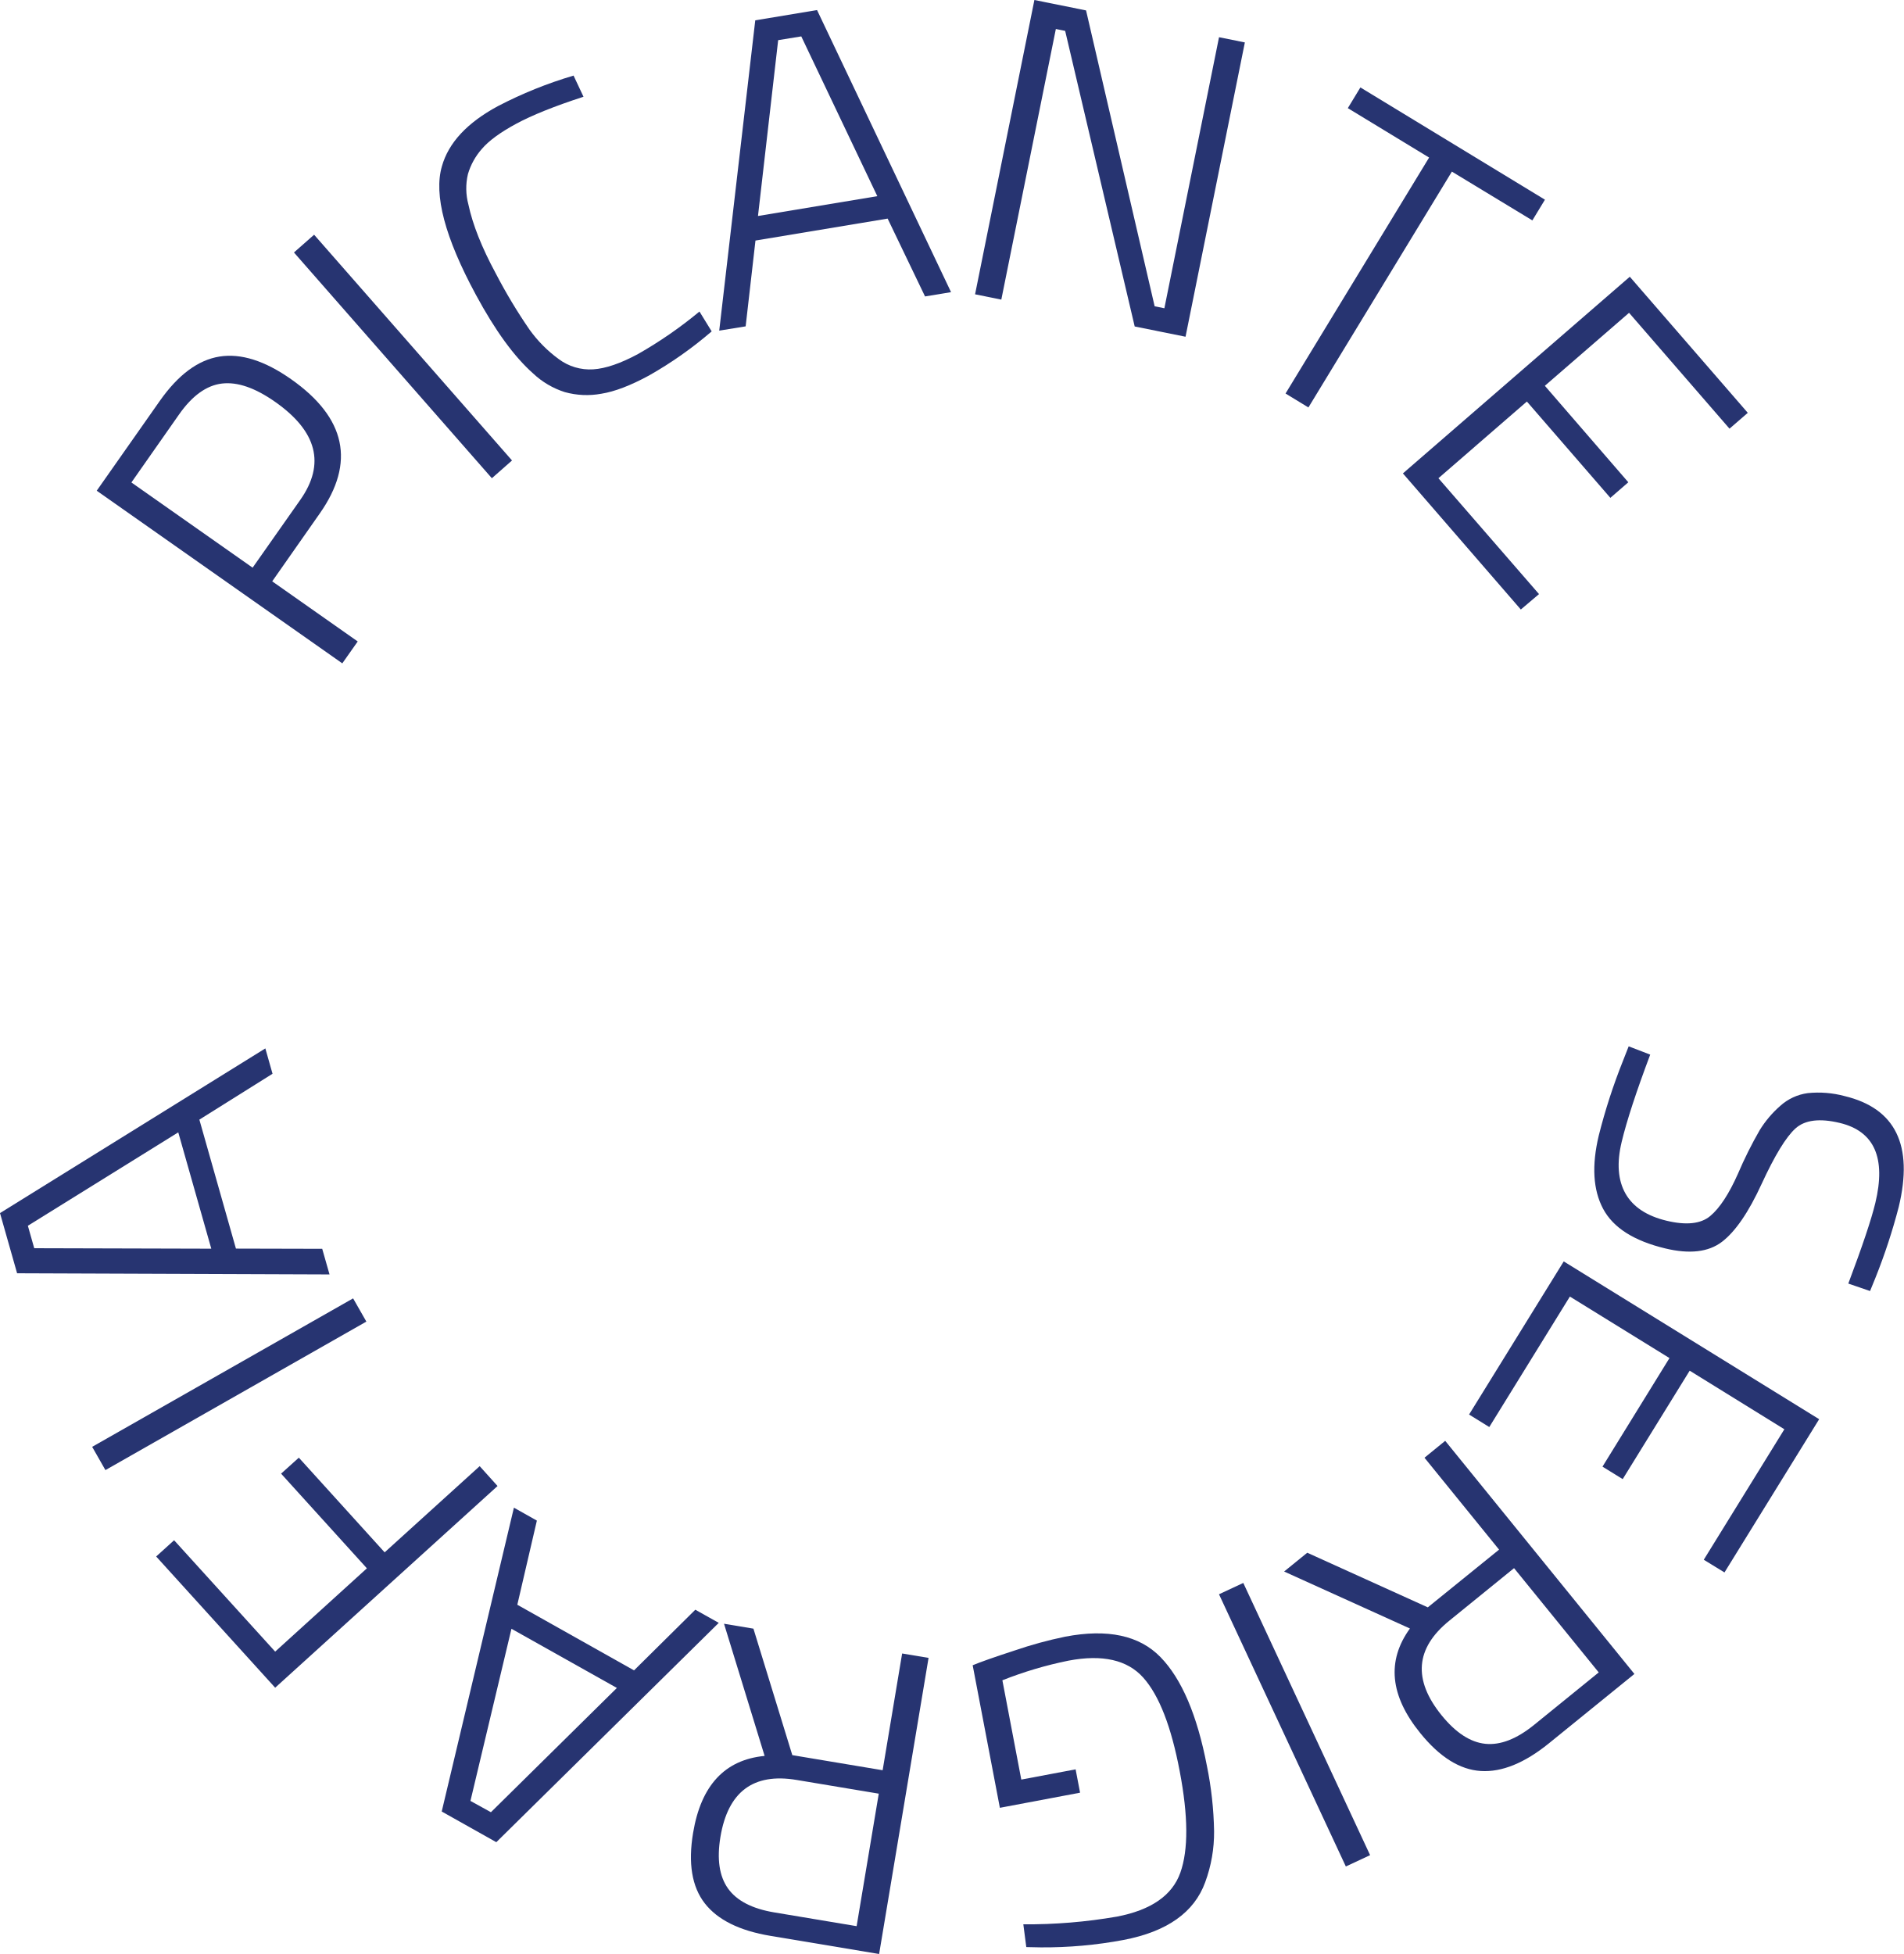
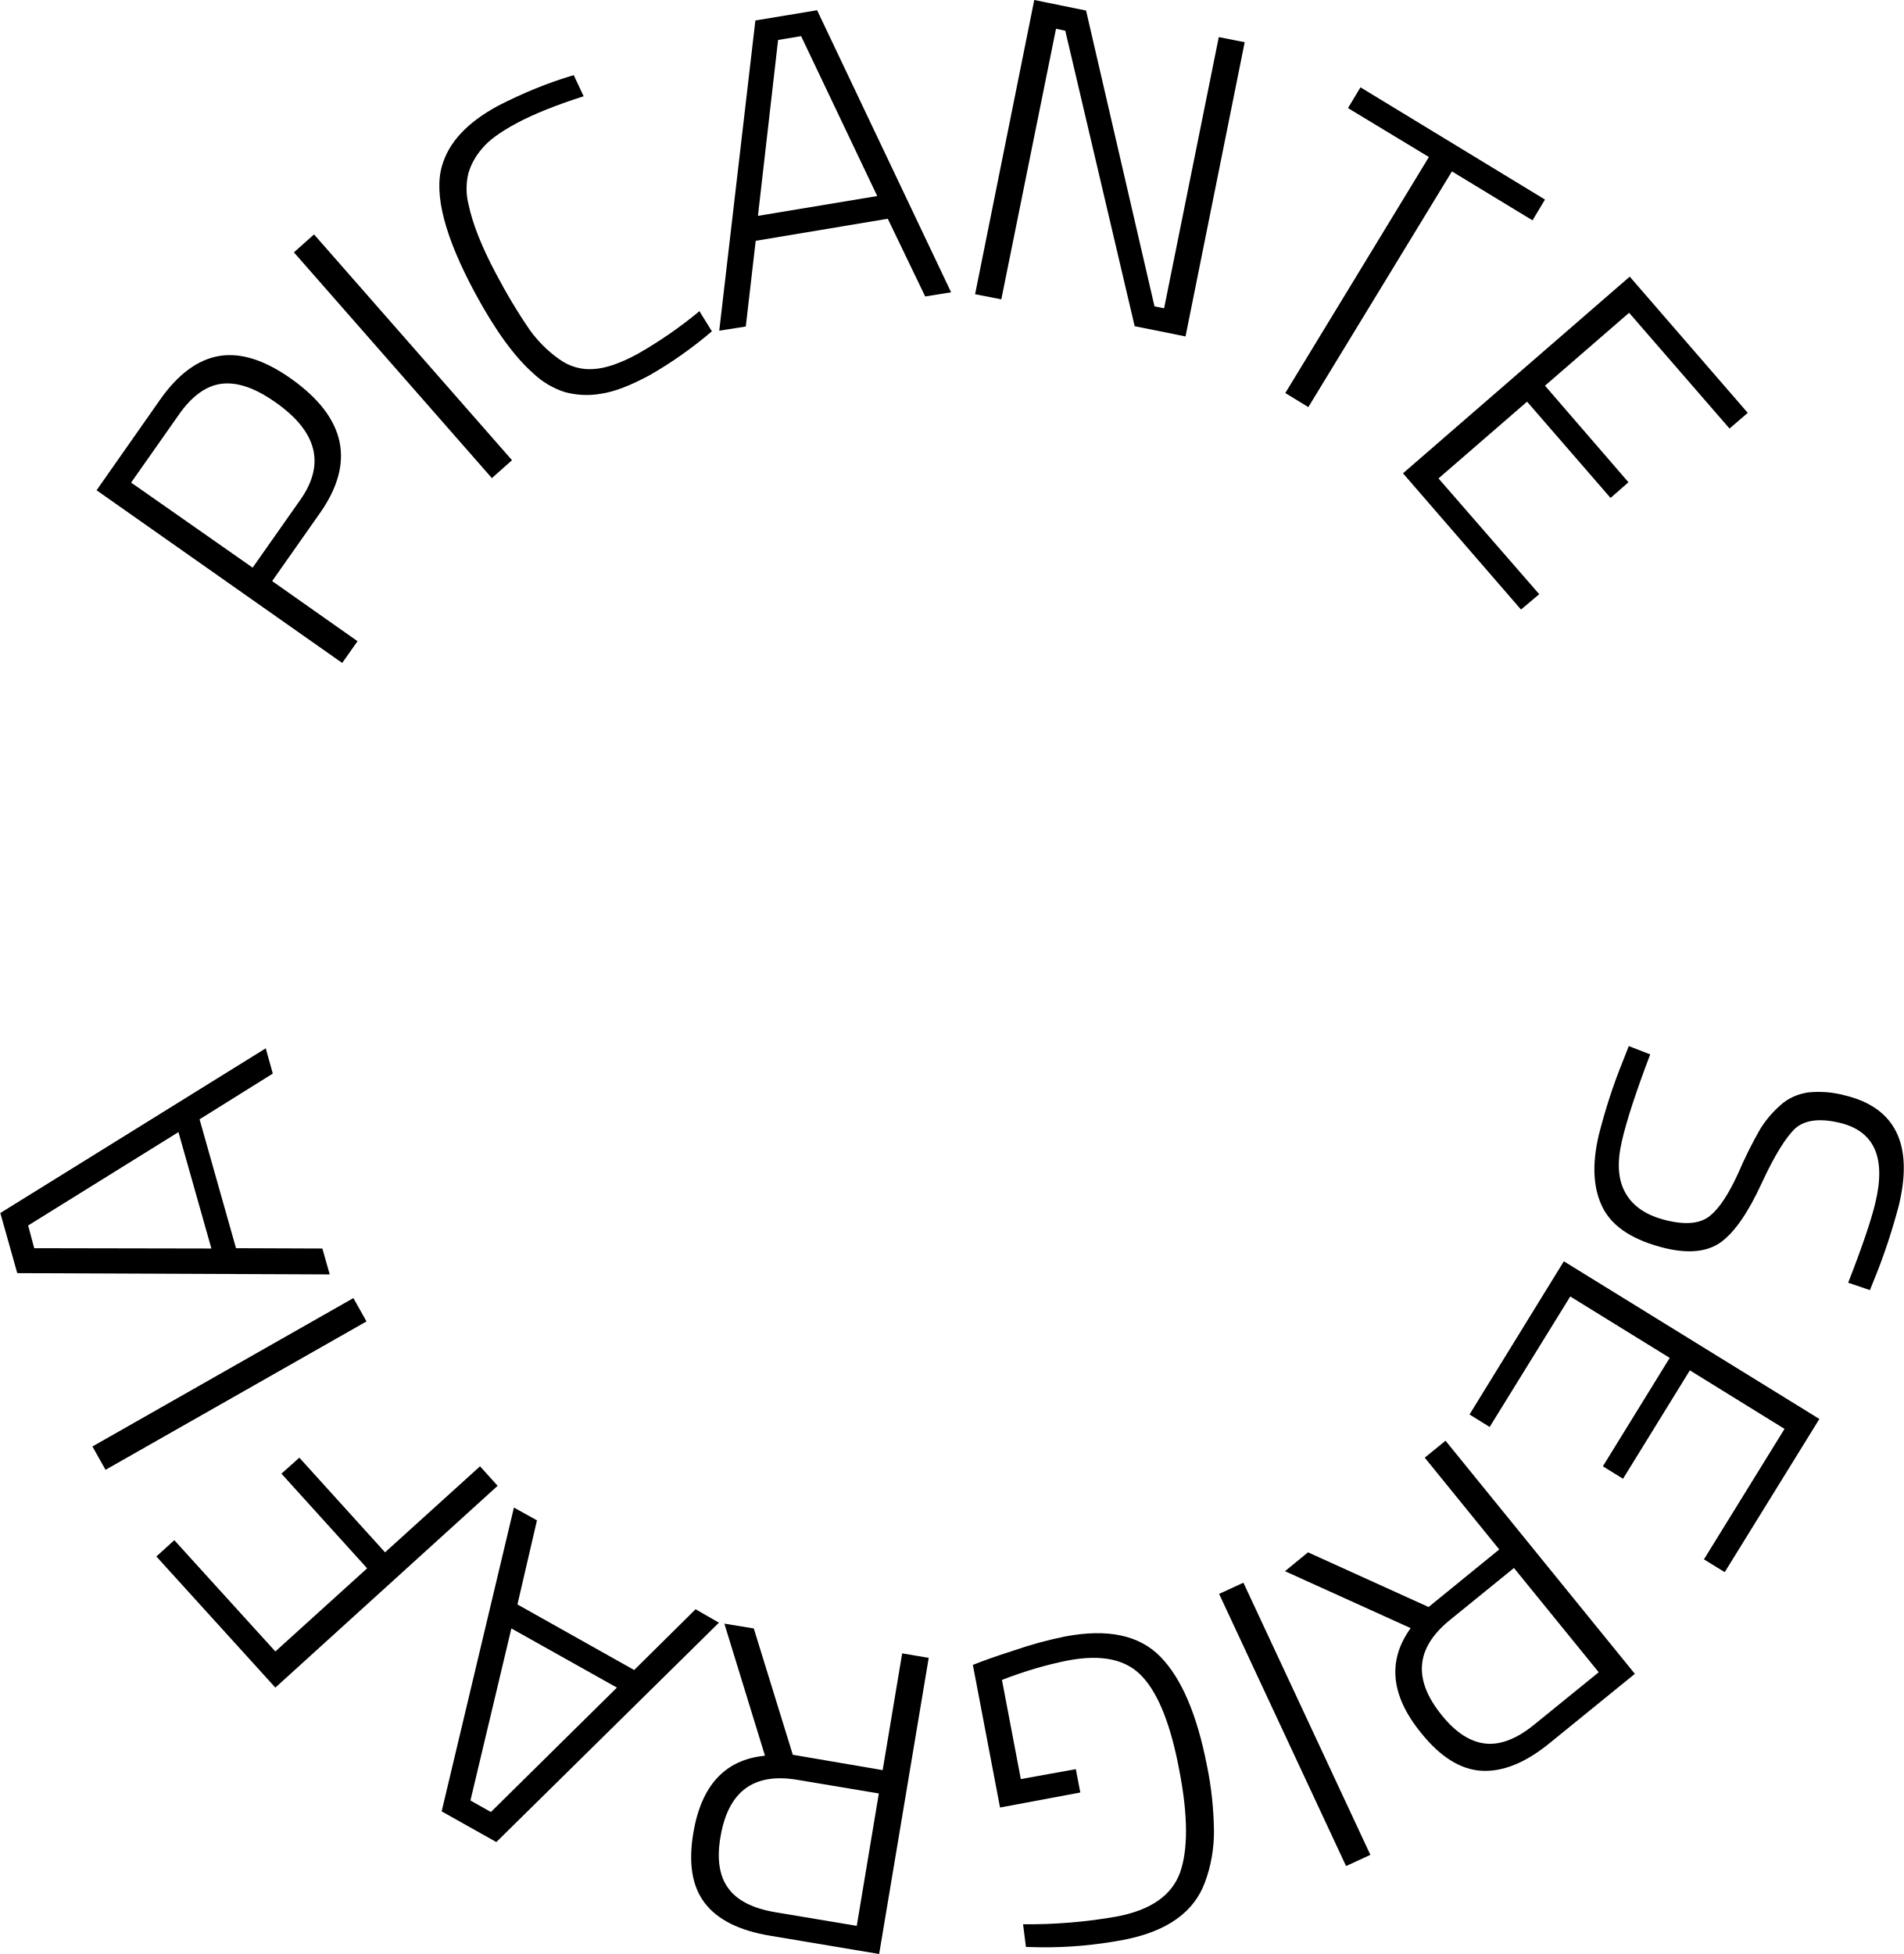
- <svg xmlns="http://www.w3.org/2000/svg" id="Capa_1" data-name="Capa 1" viewBox="0 0 643.45 660.41">
-   <defs>
-     <style>.cls-1{fill:#273471;}</style>
-   </defs>
-   <path class="cls-1" d="M108.07,173.54,92,196.48l28.9,20.32-5.21,7.4-83-58.35L54,135.51q9.32-13.26,20.18-15t24.23,7.67Q126.21,147.74,108.07,173.54ZM85.38,191.86l16.12-22.93q12.77-18.17-8.5-33.1-10.16-7.14-18-6.2t-14.52,10.5L44.41,163.06Z" />
-   <path class="cls-1" d="M166.24,161.63,99.35,85.33l6.81-6,66.89,76.3Z" />
-   <path class="cls-1" d="M240.53,112a132,132,0,0,1-21.16,14.9Q210,132,203.2,133.08a27.5,27.5,0,0,1-12.33-.56,28,28,0,0,1-10.72-6.33q-9.54-8.44-19.32-26.57-15.68-29-11.48-43.41,3.35-11.93,18.89-20.32a142.52,142.52,0,0,1,25.61-10.34l3.36,7.15q-14.69,4.77-22.77,9.14t-11.59,8.5a22.35,22.35,0,0,0-4.7,8.5,21,21,0,0,0,.16,10.29q2.15,10.13,9.22,23.23A178.75,178.75,0,0,0,179,111.46a44.11,44.11,0,0,0,9.82,9.89,17.58,17.58,0,0,0,11.67,3.48q6.25-.39,15.13-5.17a143.85,143.85,0,0,0,20.78-14.37Z" />
-   <path class="cls-1" d="M243.08,111.75,255.26,6.87,276.14,3.4l45.29,95.34-8.79,1.45L300,73.88,255.33,81.3l-3.32,29ZM263,13.57,256.18,73l40.33-6.7-25.7-54Z" />
-   <path class="cls-1" d="M329.55,99.47,349.6,0l17.46,3.52,23.18,100,3.29.67L412,12.58l8.73,1.76-20.05,99.47-17.18-3.47L360,10.44l-3.15-.64-18.43,91.46Z" />
-   <path class="cls-1" d="M455.53,36.55l4.25-7,62.37,37.94-4.25,7L490.7,58l-48.49,79.71L434.48,133,483,53.25Z" />
-   <path class="cls-1" d="M474.15,160l76.68-66.47,39.88,46-6.18,5.35-33.95-39.16-28.46,24.67L550.33,163l-6.07,5.26-28.21-32.55-29.9,25.92,34,39.16L514,206Z" />
-   <path class="cls-1" d="M633.81,406.59q5.51-22.86-12-27.06-10.22-2.46-15,1.87t-11.42,18.73q-6.61,14.4-13.43,19.59t-19.15,2.22q-15.9-3.82-21-13.39t-1.47-24.76a197.84,197.84,0,0,1,8.17-25.21l1.94-4.94,7.28,2.8q-7.1,18.87-9.65,29.51t1.28,17.43q3.85,6.78,13.86,9.19T578,411q4.8-4,9.37-14.27a137.24,137.24,0,0,1,7.39-14.81,36,36,0,0,1,6.93-8.17,17.29,17.29,0,0,1,9.29-4.3,34.42,34.42,0,0,1,12.44,1q25.83,6.21,18.31,37.44a199.13,199.13,0,0,1-7.86,23.94l-1.84,4.51-7.35-2.52Q631.83,414.83,633.81,406.59Z" />
-   <path class="cls-1" d="M528.5,426.33l86.33,53.33-32,51.79-7-4.29,27.24-44.1-32-19.8-22.64,36.65-6.83-4.22L564.24,459l-33.66-20.79-27.24,44.1-6.83-4.23Z" />
-   <path class="cls-1" d="M506.65,523.74l-25.21-31.06,7-5.71,63.95,78.79-28.91,23.46q-12.35,10-23,9.34t-20.47-12.82q-15.36-18.93-3.49-35.34l-42.52-19.26,7.82-6.35,40.74,18.46Zm-19.42,56q7.18,8.85,14.78,9.63T518.45,583l21.88-17.76L511.71,530l-21.88,17.76Q472.61,561.71,487.23,579.74Z" />
-   <path class="cls-1" d="M420.2,535l42.86,92-8.2,3.83-42.87-92Z" />
-   <path class="cls-1" d="M363.53,598l1.51,7.89L337.93,611l-9.19-48.18q4-1.67,14.21-5A140.63,140.63,0,0,1,360,553.16q21.52-4.11,32.24,6.93T407.9,596.8a120.61,120.61,0,0,1,2.43,22.13,48.51,48.51,0,0,1-3,17.21q-5.55,15.32-27.64,19.53a145.79,145.79,0,0,1-27.91,2.5l-4.92-.1-1-7.69a177.78,177.78,0,0,0,31.6-2.6q17.36-3.31,21.47-14.87t-.21-34.22Q394.44,576,386.39,567t-25.24-5.74a130.83,130.83,0,0,0-22.37,6.64l6.39,33.56Z" />
-   <path class="cls-1" d="M298.31,598.3l6.59-39.46,8.93,1.49L297.12,660.41l-36.72-6.13q-15.69-2.61-22.21-11t-3.94-23.82q4-24.06,24.17-26L244.7,548.79l9.94,1.66,13.14,42.75Zm-54.82,22.52q-1.87,11.23,2.56,17.45t15.67,8.09l27.8,4.64L297,606.22l-27.79-4.64Q247.32,597.92,243.49,620.82Z" />
-   <path class="cls-1" d="M242.92,548.49l-75.18,74.13-18.45-10.37,24.4-102.69,7.76,4.37-6.61,28.44,39.45,22.18L235,544.05Zm-77,64,42.57-42-35.63-20L159,608.67Z" />
-   <path class="cls-1" d="M168.16,502.24,93,570.41,52.78,526.06l6.06-5.49L93,558.21l31-28.15-29-32,6-5.4,29,32,32.12-29.13Z" />
-   <path class="cls-1" d="M123.82,446.67,35.63,496.86,31.15,489l88.19-50.18Z" />
-   <path class="cls-1" d="M111.37,430.73,5.78,430.34,0,410l89.68-55.66,2.43,8.57L67.38,378.41,79.74,422l29.16.07Zm-99.8-8.86,59.84.16L60.25,382.71,9.42,414.28Z" />
+ <svg xmlns="http://www.w3.org/2000/svg" version="1.1" id="Capa_1" x="0px" y="0px" viewBox="742.4 175.4 595.3 611" enable-background="new 742.4 175.4 595.3 611" xml:space="preserve">
+   <g>
+     <path d="M842.4,335.9l-14.9,21.2l26.7,18.8l-4.8,6.8l-76.8-54l19.7-28.1c5.7-8.2,12-12.8,18.7-13.9c6.7-1.1,14.2,1.3,22.4,7.1   C850.6,306,853.6,320,842.4,335.9z M821.4,352.9l14.9-21.2c7.9-11.2,5.3-21.4-7.9-30.6c-6.3-4.4-11.8-6.3-16.7-5.7   c-4.8,0.6-9.3,3.8-13.4,9.7l-14.9,21.2L821.4,352.9z" />
+     <path d="M896.2,324.9l-61.9-70.6l6.3-5.6l61.9,70.6L896.2,324.9z" />
+     <path d="M965,279c-6.1,5.2-12.6,9.8-19.6,13.8c-5.8,3.1-10.8,5.1-15,5.7c-3.8,0.7-7.7,0.5-11.4-0.5c-3.7-1.2-7.1-3.2-9.9-5.9   c-5.9-5.2-11.8-13.4-17.9-24.6c-9.7-17.9-13.2-31.3-10.6-40.2c2.1-7.4,7.9-13.6,17.5-18.8c7.6-3.9,15.5-7.2,23.7-9.6l3.1,6.6   c-9.1,2.9-16.1,5.8-21.1,8.5s-8.6,5.3-10.7,7.9c-2,2.3-3.5,5-4.3,7.9c-0.7,3.1-0.7,6.4,0.1,9.5c1.3,6.2,4.2,13.4,8.5,21.5   c3.2,6.1,6.7,12,10.6,17.7c2.5,3.5,5.6,6.6,9.1,9.1c3.1,2.3,6.9,3.5,10.8,3.2c3.9-0.2,8.5-1.8,14-4.8c6.8-3.9,13.2-8.3,19.2-13.3   L965,279z" />
+     <path d="M967.3,278.8l11.3-97l19.3-3.2l41.9,88.2l-8.1,1.3l-11.7-24.3l-41.3,6.9l-3.1,26.8L967.3,278.8z M985.7,187.9l-6.3,55   l37.3-6.2l-23.8-50L985.7,187.9z" />
+     <path d="M1047.3,267.4l18.5-92l16.2,3.3l21.4,92.5l3,0.6l17.1-84.8l8.1,1.6l-18.5,92l-15.9-3.2l-21.7-92.4l-2.9-0.6l-17.1,84.6   L1047.3,267.4z" />
+     <path d="M1163.9,209.2l3.9-6.5l57.7,35.1l-3.9,6.5l-25.2-15.3l-44.9,73.7l-7.2-4.4l44.9-73.8L1163.9,209.2z" />
+     <path d="M1181.1,323.4l70.9-61.5l36.9,42.6l-5.7,4.9l-31.4-36.2l-26.3,22.8l26.1,30.2l-5.6,4.9l-26.1-30.1l-27.7,24l31.5,36.2   l-5.7,4.8L1181.1,323.4z" />
+     <path d="M1328.8,551.5c3.4-14.1-0.3-22.4-11.1-25c-6.3-1.5-10.9-0.9-13.9,1.7c-2.9,2.7-6.5,8.4-10.6,17.3   c-4.1,8.9-8.2,14.9-12.4,18.1c-4.2,3.2-10.1,3.9-17.7,2.1c-9.8-2.4-16.3-6.5-19.4-12.4c-3.1-5.9-3.6-13.5-1.4-22.9   c2-7.9,4.5-15.7,7.6-23.3l1.8-4.6l6.7,2.6c-4.4,11.6-7.4,20.7-8.9,27.3s-1.2,11.9,1.2,16.1c2.4,4.2,6.6,7,12.8,8.5   c6.2,1.5,10.7,1,13.7-1.5c3-2.5,5.8-6.9,8.7-13.2c2-4.7,4.3-9.3,6.8-13.7c1.7-2.8,3.9-5.4,6.4-7.6c2.4-2.2,5.4-3.5,8.6-4   c3.9-0.4,7.8-0.1,11.5,0.9c15.9,3.8,21.6,15.4,16.9,34.6c-2,7.5-4.4,14.9-7.3,22.1l-1.7,4.2l-6.8-2.3   C1324.8,565,1327.6,556.6,1328.8,551.5z" />
+     <path d="M1231.4,569.8l79.9,49.3l-29.6,47.9l-6.5-4l25.2-40.8l-29.6-18.3l-20.9,33.9l-6.3-3.9l20.9-33.9l-31.1-19.2l-25.2,40.8   l-6.3-3.9L1231.4,569.8z" />
+     <path d="M1211.2,659.9l-23.3-28.7l6.5-5.3l59.2,72.9l-26.7,21.7c-7.6,6.2-14.7,9-21.3,8.6c-6.6-0.4-12.9-4.4-18.9-11.9   c-9.5-11.7-10.5-22.6-3.2-32.7l-39.3-17.8l7.2-5.9l37.7,17.1L1211.2,659.9z M1193.2,711.7c4.4,5.5,9,8.4,13.7,8.9   c4.7,0.5,9.8-1.5,15.2-5.9l20.2-16.4l-26.5-32.6l-20.2,16.4C1185,690.8,1184.2,700.6,1193.2,711.7L1193.2,711.7z" />
+     <path d="M1131.2,670.3l39.7,85.1l-7.6,3.5l-39.7-85.1L1131.2,670.3z" />
+     <path d="M1078.8,728.6l1.4,7.3l-25.1,4.7l-8.5-44.6c2.5-1,6.8-2.6,13.1-4.6c5.2-1.8,10.4-3.2,15.8-4.3c13.3-2.5,23.2-0.4,29.8,6.4   c6.6,6.8,11.4,18.1,14.5,34c1.4,6.7,2.1,13.6,2.2,20.5c0,5.4-0.9,10.8-2.8,15.9c-3.4,9.4-11.9,15.5-25.6,18.1   c-8.5,1.6-17.2,2.4-25.8,2.3l-4.6-0.1l-0.9-7.1c9.8,0.1,19.6-0.7,29.2-2.4c10.7-2,17.3-6.6,19.9-13.8c2.5-7.1,2.5-17.7-0.2-31.7   c-2.6-14-6.4-23.8-11.4-29.3c-5-5.6-12.7-7.3-23.4-5.3c-7.1,1.4-14,3.5-20.7,6.1l5.9,31L1078.8,728.6z" />
+     <path d="M1018.4,728.9l6.1-36.5l8.3,1.4l-15.5,92.6l-34-5.7c-9.7-1.6-16.5-5-20.5-10.2c-4-5.2-5.2-12.5-3.6-22   c2.5-14.8,9.9-22.9,22.4-24.1l-12.7-41.3l9.2,1.5l12.2,39.5L1018.4,728.9z M967.7,749.7c-1.2,6.9-0.4,12.3,2.4,16.1   c2.7,3.8,7.6,6.3,14.5,7.5l25.7,4.3l6.9-41.4l-25.7-4.3C978,729.7,970.1,735.6,967.7,749.7L967.7,749.7z" />
+     <path d="M967.2,682.8l-69.6,68.6l-17.1-9.6l22.6-95l7.2,4l-6.1,26.3l36.5,20.5l19.2-19L967.2,682.8z M895.9,742l39.4-38.9l-33-18.5   l-12.8,53.8L895.9,742z" />
+     <path d="M898,640l-69.5,63.1l-37.2-41l5.6-5.1l31.6,34.8l28.7-26l-26.8-29.6l5.6-5l26.8,29.6l29.7-26.9L898,640z" />
+     <path d="M857,588.6l-81.6,46.4l-4.1-7.3l81.6-46.4L857,588.6z" />
+     <path d="M845.5,573.9l-97.7-0.4l-5.3-18.8l83-51.5l2.2,7.9l-22.9,14.3l11.4,40.3l27,0.1L845.5,573.9z M753.1,565.7l55.4,0.1   l-10.3-36.4l-47,29.2L753.1,565.7z" />
+   </g>
</svg>
